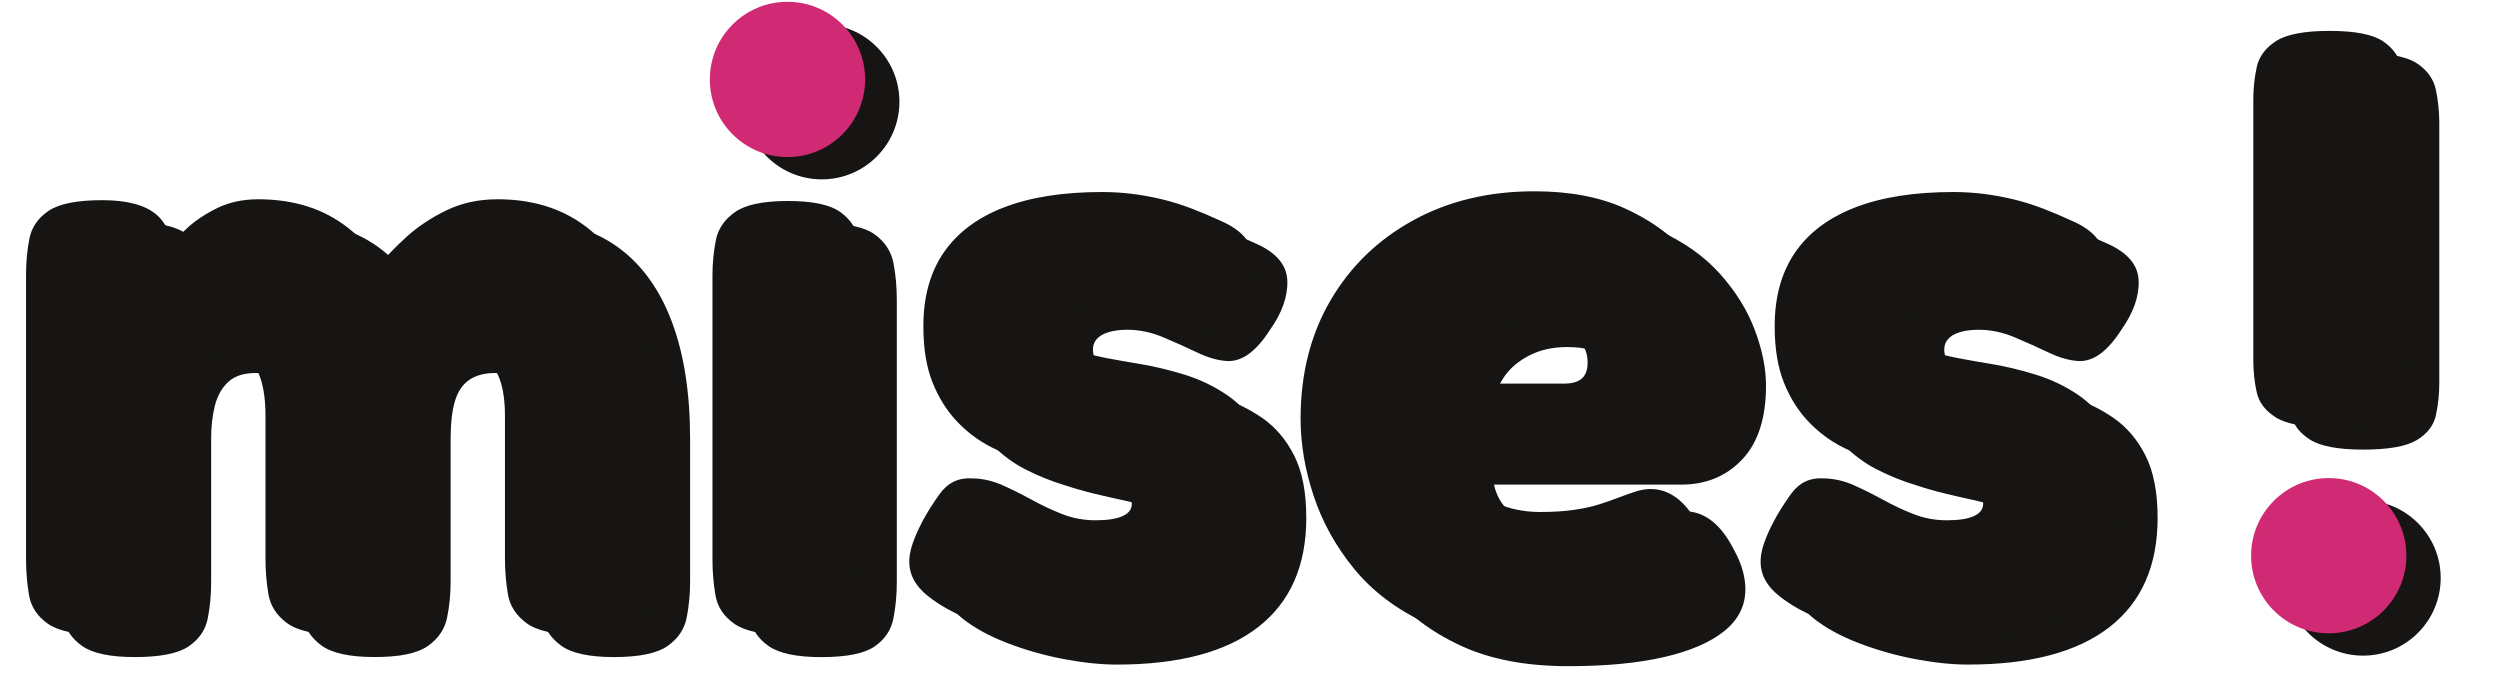
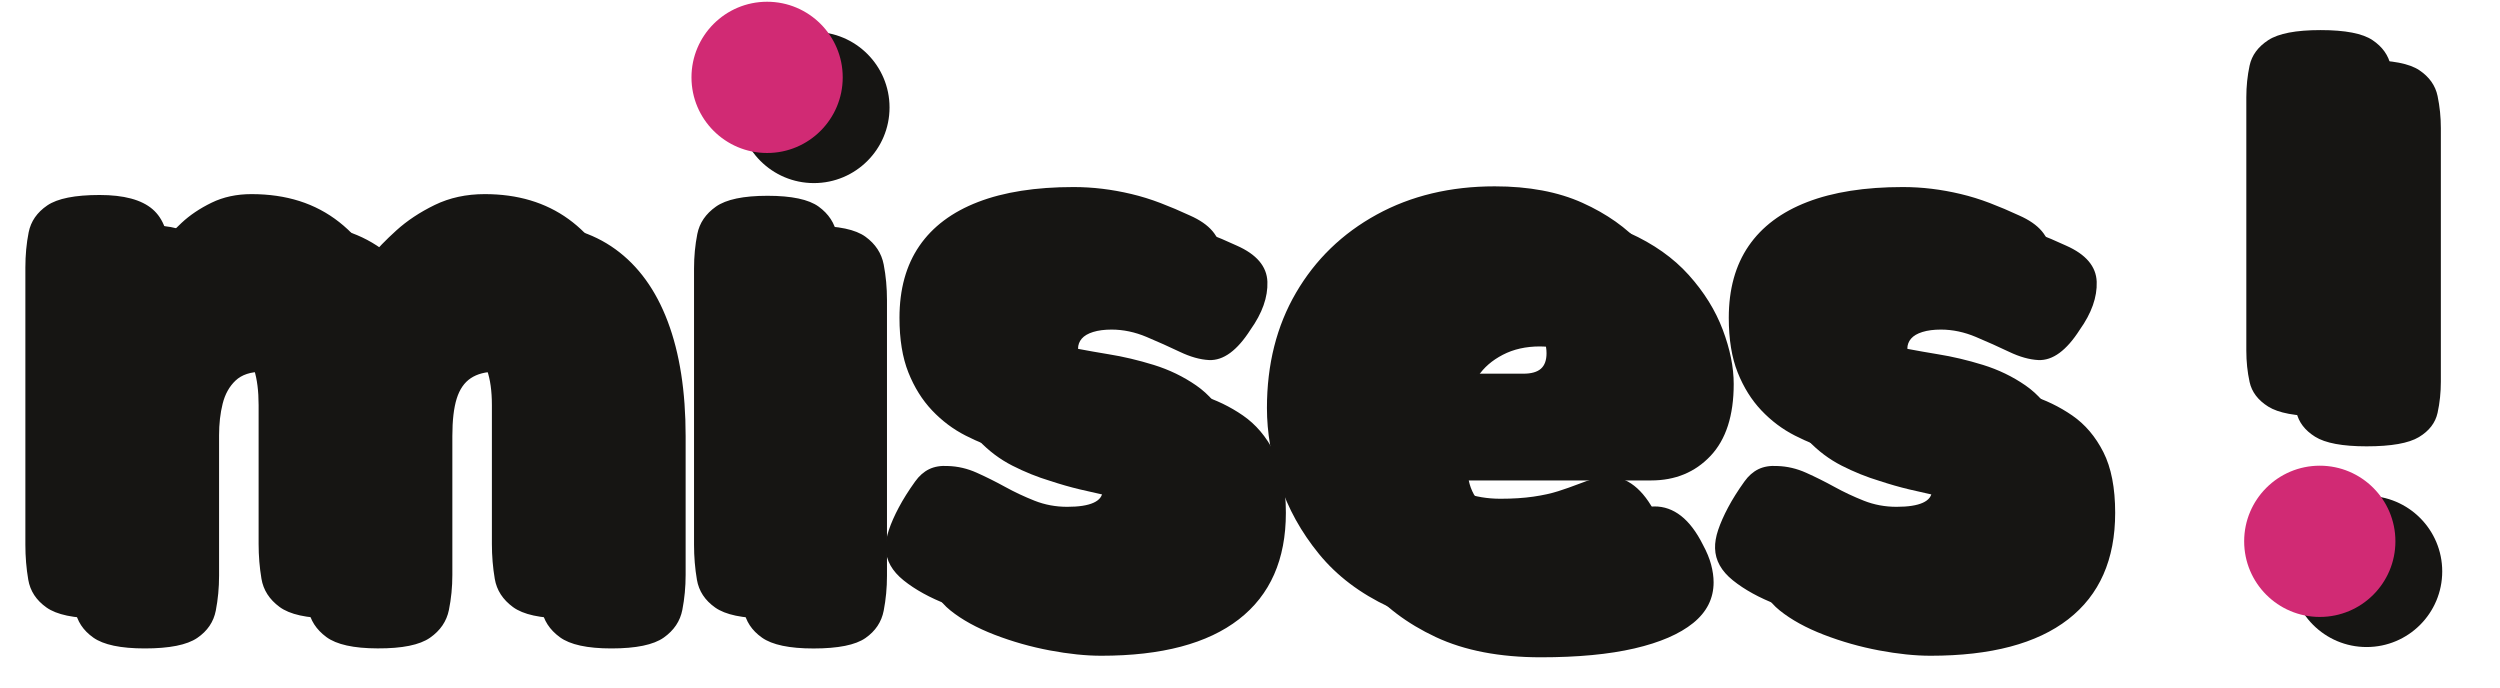
- <svg xmlns="http://www.w3.org/2000/svg" viewBox="0 0 2913.12 812.25" role="img" aria-label="Encre retenue">
-   <g transform="translate(40 26)" fill="#161513">
-     <path d="M117.20 739.65Q73.95 739.65 55.60 726.67Q37.25 713.70 33.80 693.42Q30.35 673.15 30.35 651.70L30.35 320.05Q30.35 297.70 34.27 277.95Q38.20 258.20 56.57 245.72Q74.95 233.25 119.15 233.25Q162.60 233.25 182.38 250.17Q202.15 267.10 202.15 304.85L186.00 303.10Q186.45 302.05 194.40 291.27Q202.35 280.50 217.18 266.62Q232.00 252.75 253.08 242.47Q274.15 232.20 300.85 232.20Q332.10 232.20 358.23 240.50Q384.35 248.80 405.88 265.75Q427.40 282.70 443.35 307.35Q454.95 293.00 474.17 275.57Q493.40 258.15 520.05 245.17Q546.70 232.20 579.90 232.20Q638.80 232.20 680.10 262.10Q721.40 292.00 742.77 348.65Q764.15 405.30 764.15 485.65L764.15 651.75Q764.15 673.20 760.22 693.47Q756.30 713.75 737.95 726.70Q719.60 739.65 675.35 739.65Q632.05 739.65 613.67 726.20Q595.30 712.75 591.85 692.47Q588.40 672.20 588.40 650.75L588.40 484.65Q588.40 459.30 582.55 442.65Q576.70 426.00 565.47 417.33Q554.25 408.65 537.05 408.65Q518.80 408.65 507.17 416.38Q495.55 424.10 490.33 440.75Q485.10 457.40 485.10 485.60L485.10 651.80Q485.10 673.35 480.98 693.67Q476.85 714.00 458.33 726.90Q439.80 739.80 395.70 739.60Q352.65 739.50 334.40 726.02Q316.15 712.55 312.75 692.30Q309.35 672.05 309.35 650.75L309.35 484.65Q309.35 459.30 303.97 442.18Q298.60 425.05 287.37 416.85Q276.15 408.65 258.00 408.65Q236.90 408.65 225.75 419.23Q214.60 429.80 210.33 446.93Q206.05 464.05 206.05 484.65L206.05 652.70Q206.05 674.15 202.13 694.42Q198.20 714.70 179.83 727.17Q161.45 739.65 117.20 739.65ZM917.10 739.70Q873.85 739.70 855.47 726.72Q837.10 713.75 833.65 693.47Q830.20 673.20 830.20 651.75L830.20 321.15Q830.20 299.70 834.12 279.90Q838.05 260.10 856.42 247.15Q874.80 234.20 918.10 234.20Q961.40 234.20 979.28 247.17Q997.15 260.15 1001.08 280.43Q1005.00 300.70 1005.00 323.15L1005.00 652.75Q1005.00 674.20 1001.08 694.47Q997.15 714.75 979.25 727.22Q961.35 739.70 917.10 739.70ZM1261.35 748.40Q1233.60 748.40 1199.65 742.00Q1165.70 735.60 1133.75 723.30Q1101.80 711.00 1080.95 694.27Q1060.10 677.55 1059.55 655.95Q1059.20 645.95 1063.32 633.72Q1067.45 621.50 1075.17 606.95Q1082.90 592.40 1094.65 576.00Q1101.85 565.90 1111.37 561.25Q1120.90 556.60 1134.05 557.45Q1151.60 557.95 1168.45 565.50Q1185.30 573.05 1202.25 582.37Q1219.20 591.70 1237.57 598.97Q1255.95 606.25 1276.60 606.25Q1297.40 606.25 1308.12 601.37Q1318.85 596.50 1318.85 587.05Q1318.85 578.50 1312.32 573.02Q1305.80 567.55 1294.27 563.73Q1282.75 559.90 1267.72 556.68Q1252.70 553.45 1235.62 549.38Q1218.55 545.30 1200.50 539.35Q1177.25 532.35 1154.97 521.00Q1132.70 509.65 1114.97 490.95Q1097.25 472.25 1086.60 445.55Q1075.95 418.85 1075.95 380.15Q1075.95 328.85 1099.72 294.20Q1123.50 259.55 1169.90 241.65Q1216.30 223.75 1284.15 223.75Q1301.45 223.75 1318.60 225.82Q1335.75 227.90 1353.25 232.05Q1370.75 236.20 1388.15 242.85Q1405.55 249.50 1423.30 257.75Q1459.05 273.50 1460.05 301.02Q1461.05 328.55 1439.75 358.50Q1427.90 377.05 1415.53 386.15Q1403.15 395.25 1390.25 394.70Q1374.25 393.90 1355.33 384.88Q1336.40 375.85 1315.53 367.05Q1294.65 358.25 1273.70 358.25Q1260.85 358.25 1251.63 361.10Q1242.40 363.95 1237.98 369.10Q1233.55 374.25 1233.55 381.10Q1233.55 392.40 1241.10 399.15Q1248.65 405.90 1261.23 410.10Q1273.80 414.30 1290.43 417.45Q1307.05 420.60 1326.15 423.75Q1352.35 427.95 1380.03 436.50Q1407.70 445.05 1430.83 461.02Q1453.95 477.00 1468.05 504.85Q1482.15 532.70 1482.15 577.45Q1482.15 661.20 1425.95 704.80Q1369.75 748.40 1261.35 748.40ZM1787.20 750.25Q1713.20 750.25 1661.52 726.08Q1609.85 701.90 1577.82 662.72Q1545.80 623.55 1530.65 577.60Q1515.50 531.65 1515.50 488.05Q1515.50 409.75 1550.30 350.15Q1585.10 290.55 1646.75 256.72Q1708.40 222.90 1787.95 222.90Q1849.15 222.90 1892.85 242.60Q1936.55 262.30 1964.08 292.95Q1991.60 323.60 2004.73 358.40Q2017.85 393.20 2017.85 423.35Q2017.85 479.95 1990.13 509.33Q1962.40 538.70 1919.00 538.70L1700.90 538.70Q1704.60 556.55 1717.90 569.37Q1731.20 582.20 1751.43 589.40Q1771.65 596.60 1794.75 596.60Q1817.10 596.60 1834.32 594.07Q1851.55 591.55 1864.20 587.47Q1876.85 583.40 1887.37 579.32Q1897.90 575.25 1906.42 572.60Q1914.95 569.95 1922.95 569.80Q1940.30 569.70 1954.88 581.12Q1969.45 592.55 1981.00 615.60Q1987.90 628.30 1990.85 639.50Q1993.80 650.70 1993.80 660.55Q1993.80 689.50 1969.33 709.28Q1944.85 729.05 1899.10 739.65Q1853.35 750.25 1787.20 750.25ZM1700.90 447.00L1822.20 447.00Q1836.50 447.00 1843.22 441.07Q1849.95 435.15 1849.95 422.50Q1849.95 408.50 1841.80 398.58Q1833.65 388.65 1819.55 383.53Q1805.45 378.40 1786.10 378.40Q1760.80 378.40 1741.58 388.43Q1722.35 398.45 1712.08 414.00Q1701.80 429.55 1700.90 447.00ZM2253.35 748.40Q2225.60 748.40 2191.65 742.00Q2157.70 735.60 2125.75 723.30Q2093.80 711.00 2072.95 694.27Q2052.10 677.55 2051.55 655.95Q2051.20 645.95 2055.32 633.72Q2059.45 621.50 2067.17 606.95Q2074.90 592.40 2086.65 576.00Q2093.85 565.90 2103.37 561.25Q2112.90 556.60 2126.05 557.45Q2143.60 557.95 2160.45 565.50Q2177.30 573.05 2194.25 582.37Q2211.20 591.70 2229.57 598.97Q2247.95 606.25 2268.60 606.25Q2289.40 606.25 2300.12 601.37Q2310.85 596.50 2310.85 587.05Q2310.85 578.50 2304.32 573.02Q2297.80 567.55 2286.27 563.73Q2274.75 559.90 2259.72 556.68Q2244.70 553.45 2227.62 549.38Q2210.55 545.30 2192.50 539.35Q2169.25 532.35 2146.97 521.00Q2124.70 509.65 2106.97 490.95Q2089.25 472.25 2078.60 445.55Q2067.95 418.85 2067.95 380.15Q2067.95 328.85 2091.72 294.20Q2115.50 259.55 2161.90 241.65Q2208.30 223.75 2276.15 223.75Q2293.45 223.75 2310.60 225.82Q2327.75 227.90 2345.25 232.05Q2362.75 236.20 2380.15 242.85Q2397.55 249.50 2415.30 257.75Q2451.05 273.50 2452.05 301.02Q2453.05 328.55 2431.75 358.50Q2419.90 377.05 2407.53 386.15Q2395.15 395.25 2382.25 394.70Q2366.25 393.90 2347.33 384.88Q2328.40 375.85 2307.53 367.05Q2286.65 358.25 2265.70 358.25Q2252.85 358.25 2243.63 361.10Q2234.40 363.95 2229.98 369.10Q2225.55 374.25 2225.55 381.10Q2225.55 392.40 2233.10 399.15Q2240.65 405.90 2253.23 410.10Q2265.80 414.30 2282.43 417.45Q2299.05 420.60 2318.15 423.75Q2344.35 427.95 2372.03 436.50Q2399.70 445.05 2422.83 461.02Q2445.95 477.00 2460.05 504.85Q2474.15 532.70 2474.15 577.45Q2474.15 661.20 2417.95 704.80Q2361.75 748.40 2253.35 748.40ZM2713.57 497.90Q2670.27 497.90 2651.89 486.37Q2633.52 474.85 2629.59 456.95Q2625.67 439.05 2625.67 419.50L2625.67 116.35Q2625.67 96.80 2629.59 78.43Q2633.52 60.05 2651.89 48.03Q2670.27 36.00 2714.47 36.00Q2758.72 36.00 2776.62 48.00Q2794.52 60.00 2798.45 78.85Q2802.37 97.70 2802.37 117.25L2802.37 420.35Q2802.37 439.90 2798.45 457.82Q2794.52 475.75 2776.17 486.82Q2757.82 497.90 2713.57 497.90Z" />
+ <svg xmlns="http://www.w3.org/2000/svg" viewBox="0 0 2990.48 822.25" role="img" aria-label="Encre retenue">
+   <g transform="translate(56 36)" fill="#161513">
+     <path d="M117.20 739.65Q73.95 739.65 55.60 726.67Q37.25 713.70 33.80 693.42Q30.35 673.15 30.35 651.70L30.35 320.05Q30.35 297.70 34.27 277.95Q38.20 258.20 56.57 245.72Q74.95 233.25 119.15 233.25Q162.60 233.25 182.38 250.17Q202.15 267.10 202.15 304.85L186.00 303.10Q186.45 302.05 194.40 291.27Q202.35 280.50 217.18 266.62Q232.00 252.75 253.08 242.47Q274.15 232.20 300.85 232.20Q332.10 232.20 358.23 240.50Q384.35 248.80 405.88 265.75Q427.40 282.70 443.35 307.35Q454.95 293.00 474.17 275.57Q493.40 258.15 520.05 245.17Q546.70 232.20 579.90 232.20Q638.80 232.20 680.10 262.10Q721.40 292.00 742.77 348.65Q764.15 405.30 764.15 485.65L764.15 651.75Q764.15 673.20 760.22 693.47Q756.30 713.75 737.95 726.70Q719.60 739.65 675.35 739.65Q632.05 739.65 613.67 726.20Q595.30 712.75 591.85 692.47Q588.40 672.20 588.40 650.75L588.40 484.65Q588.40 459.30 582.55 442.65Q576.70 426.00 565.47 417.33Q554.25 408.65 537.05 408.65Q518.80 408.65 507.17 416.38Q495.55 424.10 490.33 440.75Q485.10 457.40 485.10 485.60L485.10 651.80Q485.10 673.35 480.98 693.67Q476.85 714.00 458.33 726.90Q439.80 739.80 395.70 739.60Q352.65 739.50 334.40 726.02Q316.15 712.55 312.75 692.30Q309.35 672.05 309.35 650.75L309.35 484.65Q309.35 459.30 303.97 442.18Q298.60 425.05 287.37 416.85Q276.15 408.65 258.00 408.65Q236.90 408.65 225.75 419.23Q214.60 429.80 210.33 446.93Q206.05 464.05 206.05 484.65L206.05 652.70Q206.05 674.15 202.13 694.42Q198.20 714.70 179.83 727.17Q161.45 739.65 117.20 739.65ZM917.10 739.70Q873.85 739.70 855.47 726.72Q837.10 713.75 833.65 693.47Q830.20 673.20 830.20 651.75L830.20 321.15Q830.20 299.70 834.12 279.90Q838.05 260.10 856.42 247.15Q874.80 234.20 918.10 234.20Q961.40 234.20 979.28 247.17Q997.15 260.15 1001.08 280.43Q1005.00 300.70 1005.00 323.15L1005.00 652.75Q1005.00 674.20 1001.08 694.47Q997.15 714.75 979.25 727.22Q961.35 739.70 917.10 739.70ZM1261.35 748.40Q1233.60 748.40 1199.65 742.00Q1165.70 735.60 1133.75 723.30Q1101.80 711.00 1080.95 694.27Q1060.10 677.55 1059.55 655.95Q1059.20 645.95 1063.32 633.72Q1067.45 621.50 1075.17 606.95Q1082.90 592.40 1094.65 576.00Q1101.85 565.90 1111.37 561.25Q1120.90 556.60 1134.05 557.45Q1151.60 557.95 1168.45 565.50Q1185.30 573.05 1202.25 582.37Q1219.20 591.70 1237.57 598.97Q1255.95 606.25 1276.60 606.25Q1297.40 606.25 1308.12 601.37Q1318.85 596.50 1318.85 587.05Q1318.85 578.50 1312.32 573.02Q1305.80 567.55 1294.27 563.73Q1282.75 559.90 1267.72 556.68Q1252.70 553.45 1235.62 549.38Q1218.55 545.30 1200.50 539.35Q1177.25 532.35 1154.97 521.00Q1132.70 509.65 1114.97 490.95Q1097.25 472.25 1086.60 445.55Q1075.95 418.85 1075.95 380.15Q1075.95 328.85 1099.72 294.20Q1123.50 259.55 1169.90 241.65Q1216.30 223.75 1284.15 223.75Q1301.45 223.75 1318.60 225.82Q1335.75 227.90 1353.25 232.05Q1370.75 236.20 1388.15 242.85Q1405.55 249.50 1423.30 257.75Q1459.05 273.50 1460.05 301.02Q1461.05 328.55 1439.75 358.50Q1427.90 377.05 1415.53 386.15Q1403.15 395.25 1390.25 394.70Q1374.25 393.90 1355.33 384.88Q1336.40 375.85 1315.53 367.05Q1294.65 358.25 1273.70 358.25Q1260.85 358.25 1251.63 361.10Q1242.40 363.95 1237.98 369.10Q1233.55 374.25 1233.55 381.10Q1233.55 392.40 1241.10 399.15Q1248.65 405.90 1261.23 410.10Q1273.80 414.30 1290.43 417.45Q1307.05 420.60 1326.15 423.75Q1352.35 427.95 1380.03 436.50Q1407.70 445.05 1430.83 461.02Q1453.95 477.00 1468.05 504.85Q1482.15 532.70 1482.15 577.45Q1482.15 661.20 1425.95 704.80Q1369.75 748.40 1261.35 748.40ZM1787.20 750.25Q1713.20 750.25 1661.52 726.08Q1609.85 701.90 1577.82 662.72Q1545.80 623.55 1530.65 577.60Q1515.50 531.65 1515.50 488.05Q1515.50 409.75 1550.30 350.15Q1585.10 290.55 1646.75 256.72Q1708.40 222.90 1787.95 222.90Q1849.15 222.90 1892.85 242.60Q1936.55 262.30 1964.08 292.95Q1991.60 323.60 2004.73 358.40Q2017.85 393.20 2017.85 423.35Q2017.85 479.95 1990.13 509.33Q1962.40 538.70 1919.00 538.70L1700.90 538.70Q1704.60 556.55 1717.90 569.37Q1731.20 582.20 1751.43 589.40Q1771.65 596.60 1794.75 596.60Q1817.10 596.60 1834.32 594.07Q1851.55 591.55 1864.20 587.47Q1876.85 583.40 1887.37 579.32Q1897.90 575.25 1906.42 572.60Q1914.95 569.95 1922.95 569.80Q1940.30 569.70 1954.88 581.12Q1969.45 592.55 1981.00 615.60Q1987.90 628.30 1990.85 639.50Q1993.80 650.70 1993.80 660.55Q1993.80 689.50 1969.33 709.28Q1944.85 729.05 1899.10 739.65Q1853.35 750.25 1787.20 750.25ZM1700.90 447.00L1822.20 447.00Q1836.50 447.00 1843.22 441.07Q1849.95 435.15 1849.95 422.50Q1849.95 408.50 1841.80 398.58Q1833.65 388.65 1819.55 383.53Q1805.45 378.40 1786.10 378.40Q1760.80 378.40 1741.58 388.43Q1722.35 398.45 1712.08 414.00Q1701.80 429.55 1700.90 447.00ZM2253.35 748.40Q2225.60 748.40 2191.65 742.00Q2157.70 735.60 2125.75 723.30Q2093.80 711.00 2072.95 694.27Q2052.10 677.55 2051.55 655.95Q2051.20 645.95 2055.32 633.72Q2059.45 621.50 2067.17 606.95Q2074.90 592.40 2086.65 576.00Q2093.85 565.90 2103.37 561.25Q2112.90 556.60 2126.05 557.45Q2143.60 557.95 2160.45 565.50Q2177.30 573.05 2194.25 582.37Q2211.20 591.70 2229.57 598.97Q2247.95 606.25 2268.60 606.25Q2289.40 606.25 2300.12 601.37Q2310.85 596.50 2310.85 587.05Q2310.85 578.50 2304.32 573.02Q2297.80 567.55 2286.27 563.73Q2274.75 559.90 2259.72 556.68Q2244.70 553.45 2227.62 549.38Q2210.55 545.30 2192.50 539.35Q2169.25 532.35 2146.97 521.00Q2124.70 509.65 2106.97 490.95Q2089.25 472.25 2078.60 445.55Q2067.95 418.85 2067.95 380.15Q2067.95 328.85 2091.72 294.20Q2115.50 259.55 2161.90 241.65Q2208.30 223.75 2276.15 223.75Q2293.45 223.75 2310.60 225.82Q2327.75 227.90 2345.25 232.05Q2362.75 236.20 2380.15 242.85Q2397.55 249.50 2415.30 257.75Q2451.05 273.50 2452.05 301.02Q2453.05 328.55 2431.75 358.50Q2419.90 377.05 2407.53 386.15Q2395.15 395.25 2382.25 394.70Q2366.25 393.90 2347.33 384.88Q2328.40 375.85 2307.53 367.05Q2286.65 358.25 2265.70 358.25Q2252.85 358.25 2243.63 361.10Q2234.40 363.95 2229.98 369.10Q2225.55 374.25 2225.55 381.10Q2225.55 392.40 2233.10 399.15Q2240.65 405.90 2253.23 410.10Q2265.80 414.30 2282.43 417.45Q2299.05 420.60 2318.15 423.75Q2344.35 427.95 2372.03 436.50Q2399.70 445.05 2422.83 461.02Q2445.95 477.00 2460.05 504.85Q2474.15 532.70 2474.15 577.45Q2474.15 661.20 2417.95 704.80Q2361.75 748.40 2253.35 748.40ZM2774.93 497.90Q2731.63 497.90 2713.25 486.37Q2694.88 474.85 2690.95 456.95Q2687.03 439.05 2687.03 419.50L2687.03 116.35Q2687.03 96.80 2690.95 78.43Q2694.88 60.05 2713.25 48.03Q2731.63 36.00 2775.83 36.00Q2820.08 36.00 2837.98 48.00Q2855.88 60.00 2859.81 78.85Q2863.73 97.70 2863.73 117.25L2863.73 420.35Q2863.73 439.90 2859.81 457.82Q2855.88 475.75 2837.53 486.82Q2819.18 497.90 2774.93 497.90Z" />
    <circle cx="917.6" cy="92.55" r="90.46" />
-     <circle cx="2713.55" cy="647.52" r="90.46" />
+     <circle cx="2774.91" cy="647.52" r="90.46" />
  </g>
-   <path fill="#161513" d="M117.20 739.65Q73.95 739.65 55.60 726.67Q37.25 713.70 33.80 693.42Q30.35 673.15 30.35 651.70L30.35 320.05Q30.35 297.70 34.27 277.95Q38.20 258.20 56.57 245.72Q74.95 233.25 119.15 233.25Q162.60 233.25 182.38 250.17Q202.15 267.10 202.15 304.85L186.00 303.10Q186.45 302.05 194.40 291.27Q202.35 280.50 217.18 266.62Q232.00 252.75 253.08 242.47Q274.15 232.20 300.85 232.20Q332.10 232.20 358.23 240.50Q384.35 248.80 405.88 265.75Q427.40 282.70 443.35 307.35Q454.95 293.00 474.17 275.57Q493.40 258.15 520.05 245.17Q546.70 232.20 579.90 232.20Q638.80 232.20 680.10 262.10Q721.40 292.00 742.77 348.65Q764.15 405.30 764.15 485.65L764.15 651.75Q764.15 673.20 760.22 693.47Q756.30 713.75 737.95 726.70Q719.60 739.65 675.35 739.65Q632.05 739.65 613.67 726.20Q595.30 712.75 591.85 692.47Q588.40 672.20 588.40 650.75L588.40 484.65Q588.40 459.30 582.55 442.65Q576.70 426.00 565.47 417.33Q554.25 408.65 537.05 408.65Q518.80 408.65 507.17 416.38Q495.55 424.10 490.33 440.75Q485.10 457.40 485.10 485.60L485.10 651.80Q485.10 673.35 480.98 693.67Q476.85 714.00 458.33 726.90Q439.80 739.80 395.70 739.60Q352.65 739.50 334.40 726.02Q316.15 712.55 312.75 692.30Q309.35 672.05 309.35 650.75L309.35 484.65Q309.35 459.30 303.97 442.18Q298.60 425.05 287.37 416.85Q276.15 408.65 258.00 408.65Q236.90 408.65 225.75 419.23Q214.60 429.80 210.33 446.93Q206.05 464.05 206.05 484.65L206.05 652.70Q206.05 674.15 202.13 694.42Q198.20 714.70 179.83 727.17Q161.45 739.65 117.20 739.65ZM917.10 739.70Q873.85 739.70 855.47 726.72Q837.10 713.75 833.65 693.47Q830.20 673.20 830.20 651.75L830.20 321.15Q830.20 299.70 834.12 279.90Q838.05 260.10 856.42 247.15Q874.80 234.20 918.10 234.20Q961.40 234.20 979.28 247.17Q997.15 260.15 1001.08 280.43Q1005.00 300.70 1005.00 323.15L1005.00 652.75Q1005.00 674.20 1001.08 694.47Q997.15 714.75 979.25 727.22Q961.35 739.70 917.10 739.70ZM1261.35 748.40Q1233.60 748.40 1199.65 742.00Q1165.70 735.60 1133.75 723.30Q1101.80 711.00 1080.95 694.27Q1060.10 677.55 1059.55 655.95Q1059.20 645.95 1063.32 633.72Q1067.45 621.50 1075.17 606.95Q1082.90 592.40 1094.65 576.00Q1101.85 565.90 1111.37 561.25Q1120.90 556.60 1134.05 557.45Q1151.60 557.95 1168.45 565.50Q1185.30 573.05 1202.25 582.37Q1219.20 591.70 1237.57 598.97Q1255.95 606.25 1276.60 606.25Q1297.40 606.25 1308.12 601.37Q1318.85 596.50 1318.85 587.05Q1318.85 578.50 1312.32 573.02Q1305.80 567.55 1294.27 563.73Q1282.75 559.90 1267.72 556.68Q1252.70 553.45 1235.62 549.38Q1218.55 545.30 1200.50 539.35Q1177.25 532.35 1154.97 521.00Q1132.70 509.65 1114.97 490.95Q1097.25 472.25 1086.60 445.55Q1075.95 418.85 1075.95 380.15Q1075.95 328.85 1099.72 294.20Q1123.50 259.55 1169.90 241.65Q1216.30 223.75 1284.15 223.75Q1301.45 223.75 1318.60 225.82Q1335.75 227.90 1353.25 232.05Q1370.75 236.20 1388.15 242.85Q1405.55 249.50 1423.30 257.75Q1459.05 273.50 1460.05 301.02Q1461.05 328.55 1439.75 358.50Q1427.90 377.05 1415.53 386.15Q1403.15 395.25 1390.25 394.70Q1374.25 393.90 1355.33 384.88Q1336.40 375.85 1315.53 367.05Q1294.65 358.25 1273.70 358.25Q1260.85 358.25 1251.63 361.10Q1242.40 363.95 1237.98 369.10Q1233.55 374.25 1233.55 381.10Q1233.55 392.40 1241.10 399.15Q1248.65 405.90 1261.23 410.10Q1273.80 414.30 1290.43 417.45Q1307.05 420.60 1326.15 423.75Q1352.35 427.95 1380.03 436.50Q1407.70 445.05 1430.83 461.02Q1453.95 477.00 1468.05 504.85Q1482.15 532.70 1482.15 577.45Q1482.15 661.20 1425.95 704.80Q1369.75 748.40 1261.35 748.40ZM1787.20 750.25Q1713.20 750.25 1661.52 726.08Q1609.85 701.90 1577.82 662.72Q1545.80 623.55 1530.65 577.60Q1515.50 531.65 1515.50 488.05Q1515.50 409.75 1550.30 350.15Q1585.10 290.55 1646.75 256.72Q1708.40 222.90 1787.95 222.90Q1849.15 222.90 1892.85 242.60Q1936.55 262.30 1964.08 292.95Q1991.60 323.60 2004.73 358.40Q2017.85 393.20 2017.85 423.35Q2017.85 479.95 1990.13 509.33Q1962.40 538.70 1919.00 538.70L1700.90 538.70Q1704.60 556.55 1717.90 569.37Q1731.20 582.20 1751.43 589.40Q1771.65 596.60 1794.75 596.60Q1817.10 596.60 1834.32 594.07Q1851.55 591.55 1864.20 587.47Q1876.85 583.40 1887.37 579.32Q1897.90 575.25 1906.42 572.60Q1914.95 569.95 1922.95 569.80Q1940.30 569.70 1954.88 581.12Q1969.45 592.55 1981.00 615.60Q1987.90 628.30 1990.85 639.50Q1993.80 650.70 1993.80 660.55Q1993.80 689.50 1969.33 709.28Q1944.85 729.05 1899.10 739.65Q1853.35 750.25 1787.20 750.25ZM1700.90 447.00L1822.20 447.00Q1836.50 447.00 1843.22 441.07Q1849.95 435.15 1849.95 422.50Q1849.95 408.50 1841.80 398.58Q1833.65 388.65 1819.55 383.53Q1805.45 378.40 1786.10 378.40Q1760.80 378.40 1741.58 388.43Q1722.35 398.45 1712.08 414.00Q1701.80 429.55 1700.90 447.00ZM2253.35 748.40Q2225.60 748.40 2191.65 742.00Q2157.70 735.60 2125.75 723.30Q2093.80 711.00 2072.95 694.27Q2052.10 677.55 2051.55 655.95Q2051.20 645.95 2055.32 633.72Q2059.45 621.50 2067.17 606.95Q2074.90 592.40 2086.65 576.00Q2093.85 565.90 2103.37 561.25Q2112.90 556.60 2126.05 557.45Q2143.60 557.95 2160.45 565.50Q2177.30 573.05 2194.25 582.37Q2211.20 591.70 2229.57 598.97Q2247.95 606.25 2268.60 606.25Q2289.40 606.25 2300.12 601.37Q2310.85 596.50 2310.85 587.05Q2310.85 578.50 2304.32 573.02Q2297.80 567.55 2286.27 563.73Q2274.75 559.90 2259.72 556.68Q2244.70 553.45 2227.62 549.38Q2210.55 545.30 2192.50 539.35Q2169.25 532.35 2146.97 521.00Q2124.70 509.65 2106.97 490.95Q2089.25 472.25 2078.60 445.55Q2067.95 418.85 2067.95 380.15Q2067.95 328.85 2091.72 294.20Q2115.50 259.55 2161.90 241.65Q2208.30 223.75 2276.15 223.75Q2293.45 223.75 2310.60 225.82Q2327.75 227.90 2345.25 232.05Q2362.75 236.20 2380.15 242.85Q2397.55 249.50 2415.30 257.75Q2451.05 273.50 2452.05 301.02Q2453.05 328.55 2431.75 358.50Q2419.90 377.05 2407.53 386.15Q2395.15 395.25 2382.25 394.70Q2366.25 393.90 2347.33 384.88Q2328.40 375.85 2307.53 367.05Q2286.65 358.25 2265.70 358.25Q2252.85 358.25 2243.63 361.10Q2234.40 363.95 2229.98 369.10Q2225.55 374.25 2225.55 381.10Q2225.55 392.40 2233.10 399.15Q2240.65 405.90 2253.23 410.10Q2265.80 414.30 2282.43 417.45Q2299.05 420.60 2318.15 423.75Q2344.35 427.95 2372.03 436.50Q2399.70 445.05 2422.83 461.02Q2445.95 477.00 2460.05 504.85Q2474.15 532.70 2474.15 577.45Q2474.15 661.20 2417.95 704.80Q2361.75 748.40 2253.35 748.40ZM2713.57 497.90Q2670.27 497.90 2651.89 486.37Q2633.52 474.85 2629.59 456.95Q2625.67 439.05 2625.67 419.50L2625.67 116.35Q2625.67 96.80 2629.59 78.43Q2633.52 60.05 2651.89 48.03Q2670.27 36.00 2714.47 36.00Q2758.72 36.00 2776.62 48.00Q2794.52 60.00 2798.45 78.85Q2802.37 97.70 2802.37 117.25L2802.37 420.35Q2802.37 439.90 2798.45 457.82Q2794.52 475.75 2776.17 486.82Q2757.82 497.90 2713.57 497.90Z" />
+   <path fill="#161513" d="M117.20 739.65Q73.95 739.65 55.60 726.67Q37.25 713.70 33.80 693.42Q30.35 673.15 30.35 651.70L30.35 320.05Q30.35 297.70 34.27 277.95Q38.20 258.20 56.57 245.72Q74.95 233.25 119.15 233.25Q162.60 233.25 182.38 250.17Q202.15 267.10 202.15 304.85L186.00 303.10Q186.45 302.05 194.40 291.27Q202.35 280.50 217.18 266.62Q232.00 252.75 253.08 242.47Q274.15 232.20 300.85 232.20Q332.10 232.20 358.23 240.50Q384.35 248.80 405.88 265.75Q427.40 282.70 443.35 307.35Q454.95 293.00 474.17 275.57Q493.40 258.15 520.05 245.17Q546.70 232.20 579.90 232.20Q638.80 232.20 680.10 262.10Q721.40 292.00 742.77 348.65Q764.15 405.30 764.15 485.65L764.15 651.75Q764.15 673.20 760.22 693.47Q756.30 713.75 737.95 726.70Q719.60 739.65 675.35 739.65Q632.05 739.65 613.67 726.20Q595.30 712.75 591.85 692.47Q588.40 672.20 588.40 650.75L588.40 484.65Q588.40 459.30 582.55 442.65Q576.70 426.00 565.47 417.33Q554.25 408.65 537.05 408.65Q518.80 408.65 507.17 416.38Q495.55 424.10 490.33 440.75Q485.10 457.40 485.10 485.60L485.10 651.80Q485.10 673.35 480.98 693.67Q476.85 714.00 458.33 726.90Q439.80 739.80 395.70 739.60Q352.65 739.50 334.40 726.02Q316.15 712.55 312.75 692.30Q309.35 672.05 309.35 650.75L309.35 484.65Q309.35 459.30 303.97 442.18Q298.60 425.05 287.37 416.85Q276.15 408.65 258.00 408.65Q236.90 408.65 225.75 419.23Q214.60 429.80 210.33 446.93Q206.05 464.05 206.05 484.65L206.05 652.70Q206.05 674.15 202.13 694.42Q198.20 714.70 179.83 727.17Q161.45 739.65 117.20 739.65ZM917.10 739.70Q873.85 739.70 855.47 726.72Q837.10 713.75 833.65 693.47Q830.20 673.20 830.20 651.75L830.20 321.15Q830.20 299.70 834.12 279.90Q838.05 260.10 856.42 247.15Q874.80 234.20 918.10 234.20Q961.40 234.20 979.28 247.17Q997.15 260.15 1001.08 280.43Q1005.00 300.70 1005.00 323.15L1005.00 652.75Q1005.00 674.20 1001.08 694.47Q997.15 714.75 979.25 727.22Q961.35 739.70 917.10 739.70ZM1261.35 748.40Q1233.60 748.40 1199.65 742.00Q1165.70 735.60 1133.75 723.30Q1101.80 711.00 1080.95 694.27Q1060.10 677.55 1059.55 655.95Q1059.20 645.95 1063.32 633.72Q1067.45 621.50 1075.17 606.95Q1082.90 592.40 1094.65 576.00Q1101.85 565.90 1111.37 561.25Q1120.90 556.60 1134.05 557.45Q1151.60 557.95 1168.45 565.50Q1185.30 573.05 1202.25 582.37Q1219.20 591.70 1237.57 598.97Q1255.95 606.25 1276.60 606.25Q1297.40 606.25 1308.12 601.37Q1318.85 596.50 1318.85 587.05Q1318.85 578.50 1312.32 573.02Q1305.80 567.55 1294.27 563.73Q1282.75 559.90 1267.72 556.68Q1252.70 553.45 1235.62 549.38Q1218.55 545.30 1200.50 539.35Q1177.25 532.35 1154.97 521.00Q1132.70 509.65 1114.97 490.95Q1097.25 472.25 1086.60 445.55Q1075.95 418.85 1075.95 380.15Q1075.95 328.85 1099.72 294.20Q1123.50 259.55 1169.90 241.65Q1216.30 223.75 1284.15 223.75Q1301.45 223.75 1318.60 225.82Q1335.75 227.90 1353.25 232.05Q1370.75 236.20 1388.15 242.85Q1405.55 249.50 1423.30 257.75Q1459.05 273.50 1460.05 301.02Q1461.05 328.55 1439.75 358.50Q1427.90 377.05 1415.53 386.15Q1403.15 395.25 1390.25 394.70Q1374.25 393.90 1355.33 384.88Q1336.40 375.85 1315.53 367.05Q1294.65 358.25 1273.70 358.25Q1260.85 358.25 1251.63 361.10Q1242.40 363.95 1237.98 369.10Q1233.55 374.25 1233.55 381.10Q1233.55 392.40 1241.10 399.15Q1248.65 405.90 1261.23 410.10Q1273.80 414.30 1290.43 417.45Q1307.05 420.60 1326.15 423.75Q1352.35 427.95 1380.03 436.50Q1407.70 445.05 1430.83 461.02Q1453.95 477.00 1468.05 504.85Q1482.15 532.70 1482.15 577.45Q1482.15 661.20 1425.95 704.80Q1369.75 748.40 1261.35 748.40ZM1787.20 750.25Q1713.20 750.25 1661.52 726.08Q1609.85 701.90 1577.82 662.72Q1545.80 623.55 1530.65 577.60Q1515.50 531.65 1515.50 488.05Q1515.50 409.75 1550.30 350.15Q1585.10 290.55 1646.75 256.72Q1708.40 222.90 1787.95 222.90Q1849.15 222.90 1892.85 242.60Q1936.55 262.30 1964.08 292.95Q1991.60 323.60 2004.73 358.40Q2017.85 393.20 2017.85 423.35Q2017.85 479.95 1990.13 509.33Q1962.40 538.70 1919.00 538.70L1700.90 538.70Q1704.60 556.55 1717.90 569.37Q1731.20 582.20 1751.43 589.40Q1771.65 596.60 1794.75 596.60Q1817.10 596.60 1834.32 594.07Q1851.55 591.55 1864.20 587.47Q1876.85 583.40 1887.37 579.32Q1897.90 575.25 1906.42 572.60Q1914.95 569.95 1922.95 569.80Q1940.30 569.70 1954.88 581.12Q1969.45 592.55 1981.00 615.60Q1987.90 628.30 1990.85 639.50Q1993.80 650.70 1993.80 660.55Q1993.80 689.50 1969.33 709.28Q1944.85 729.05 1899.10 739.65Q1853.35 750.25 1787.20 750.25ZM1700.90 447.00L1822.20 447.00Q1836.50 447.00 1843.22 441.07Q1849.95 435.15 1849.95 422.50Q1849.95 408.50 1841.80 398.58Q1833.65 388.65 1819.55 383.53Q1805.45 378.40 1786.10 378.40Q1760.80 378.40 1741.58 388.43Q1722.35 398.45 1712.08 414.00Q1701.80 429.55 1700.90 447.00ZM2253.35 748.40Q2225.60 748.40 2191.65 742.00Q2157.70 735.60 2125.75 723.30Q2093.80 711.00 2072.95 694.27Q2052.10 677.55 2051.55 655.95Q2051.20 645.95 2055.32 633.72Q2059.45 621.50 2067.17 606.95Q2074.90 592.40 2086.65 576.00Q2093.85 565.90 2103.37 561.25Q2112.90 556.60 2126.05 557.45Q2143.60 557.95 2160.45 565.50Q2177.30 573.05 2194.25 582.37Q2211.20 591.70 2229.57 598.97Q2247.95 606.25 2268.60 606.25Q2289.40 606.25 2300.12 601.37Q2310.85 596.50 2310.85 587.05Q2310.85 578.50 2304.32 573.02Q2297.80 567.55 2286.27 563.73Q2274.75 559.90 2259.72 556.68Q2244.70 553.45 2227.62 549.38Q2210.55 545.30 2192.50 539.35Q2169.25 532.35 2146.97 521.00Q2124.70 509.65 2106.97 490.95Q2089.25 472.25 2078.60 445.55Q2067.95 418.85 2067.95 380.15Q2067.95 328.85 2091.72 294.20Q2115.50 259.55 2161.90 241.65Q2208.30 223.75 2276.15 223.75Q2293.45 223.75 2310.60 225.82Q2327.75 227.90 2345.25 232.05Q2362.75 236.20 2380.15 242.85Q2397.55 249.50 2415.30 257.75Q2451.05 273.50 2452.05 301.02Q2453.05 328.55 2431.75 358.50Q2419.90 377.05 2407.53 386.15Q2395.15 395.25 2382.25 394.70Q2366.25 393.90 2347.33 384.88Q2328.40 375.85 2307.53 367.05Q2286.65 358.25 2265.70 358.25Q2252.85 358.25 2243.63 361.10Q2234.40 363.95 2229.98 369.10Q2225.55 374.25 2225.55 381.10Q2225.55 392.40 2233.10 399.15Q2240.65 405.90 2253.23 410.10Q2265.80 414.30 2282.43 417.45Q2299.05 420.60 2318.15 423.75Q2344.35 427.95 2372.03 436.50Q2399.70 445.05 2422.83 461.02Q2445.95 477.00 2460.05 504.85Q2474.15 532.70 2474.15 577.45Q2474.15 661.20 2417.95 704.80Q2361.75 748.40 2253.35 748.40ZM2774.93 497.90Q2731.63 497.90 2713.25 486.37Q2694.88 474.85 2690.95 456.95Q2687.03 439.05 2687.03 419.50L2687.03 116.35Q2687.03 96.80 2690.95 78.43Q2694.88 60.05 2713.25 48.03Q2731.63 36.00 2775.83 36.00Q2820.08 36.00 2837.98 48.00Q2855.88 60.00 2859.81 78.85Q2863.73 97.70 2863.73 117.25L2863.73 420.35Q2863.73 439.90 2859.81 457.82Q2855.88 475.75 2837.53 486.82Q2819.18 497.90 2774.93 497.90Z" />
  <circle fill="#D12A74" cx="917.6" cy="92.55" r="90.46" />
-   <circle fill="#D12A74" cx="2713.55" cy="647.52" r="90.46" />
+   <circle fill="#D12A74" cx="2774.91" cy="647.52" r="90.46" />
</svg>
